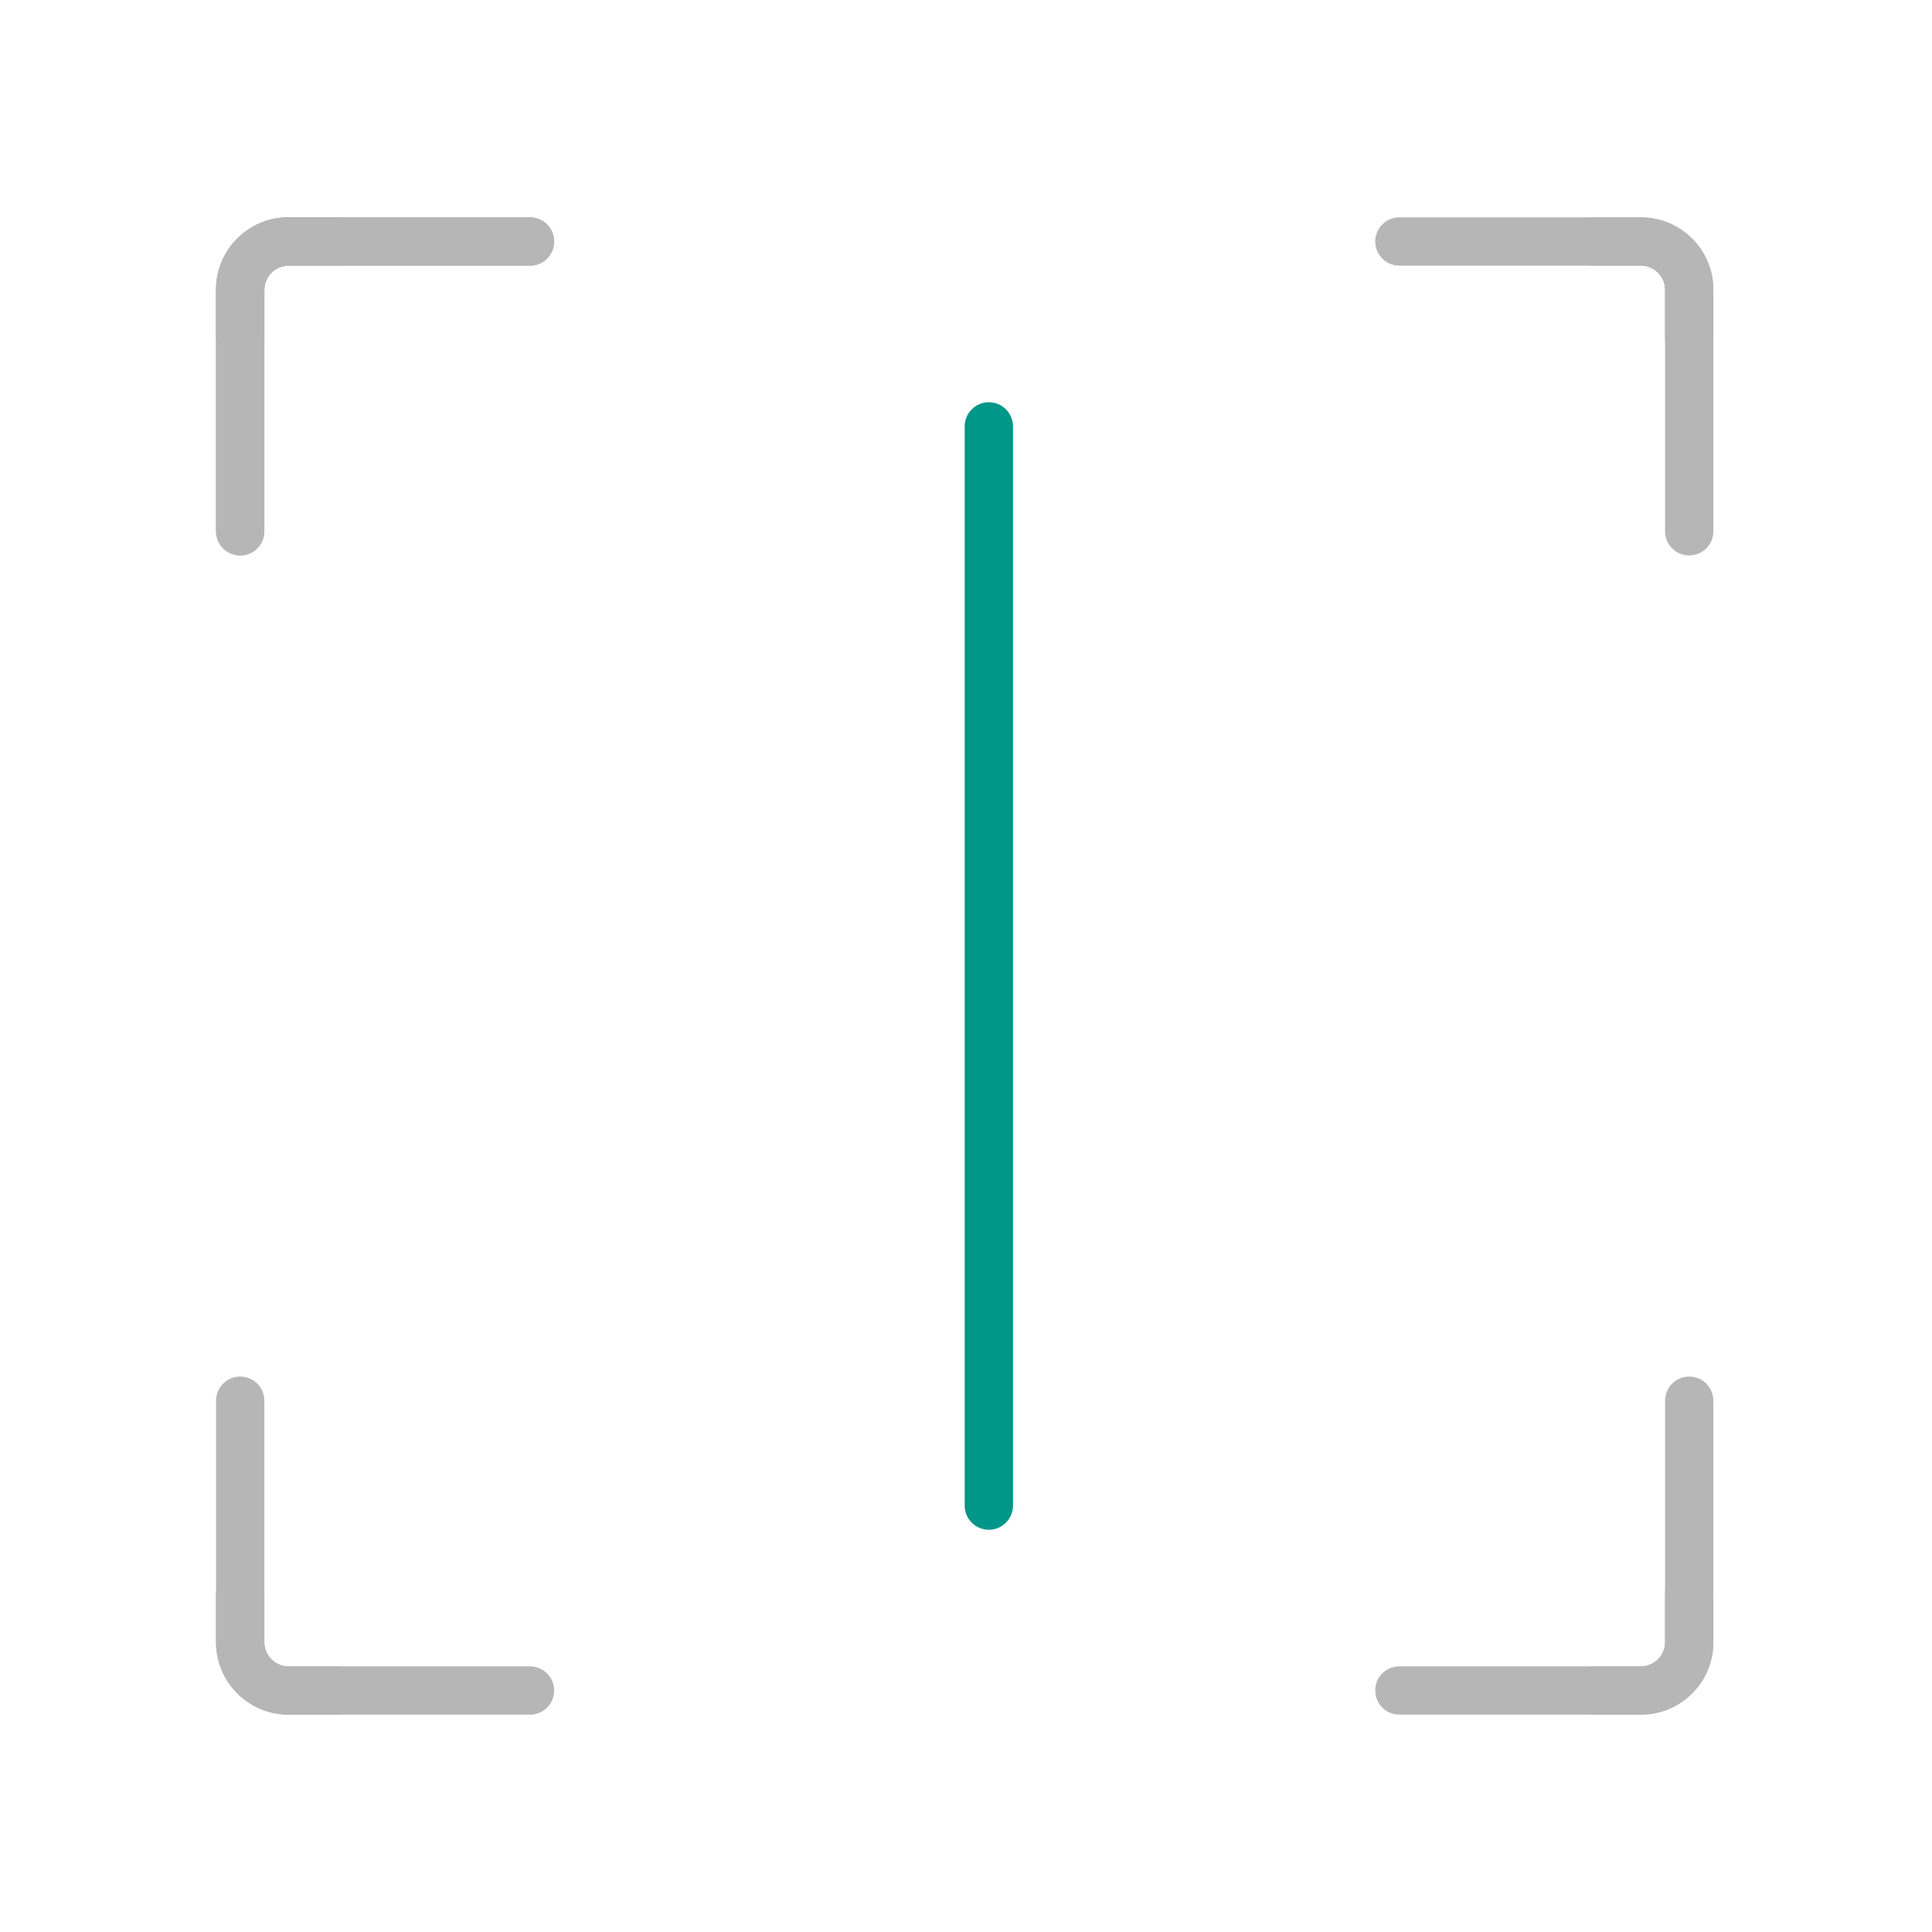
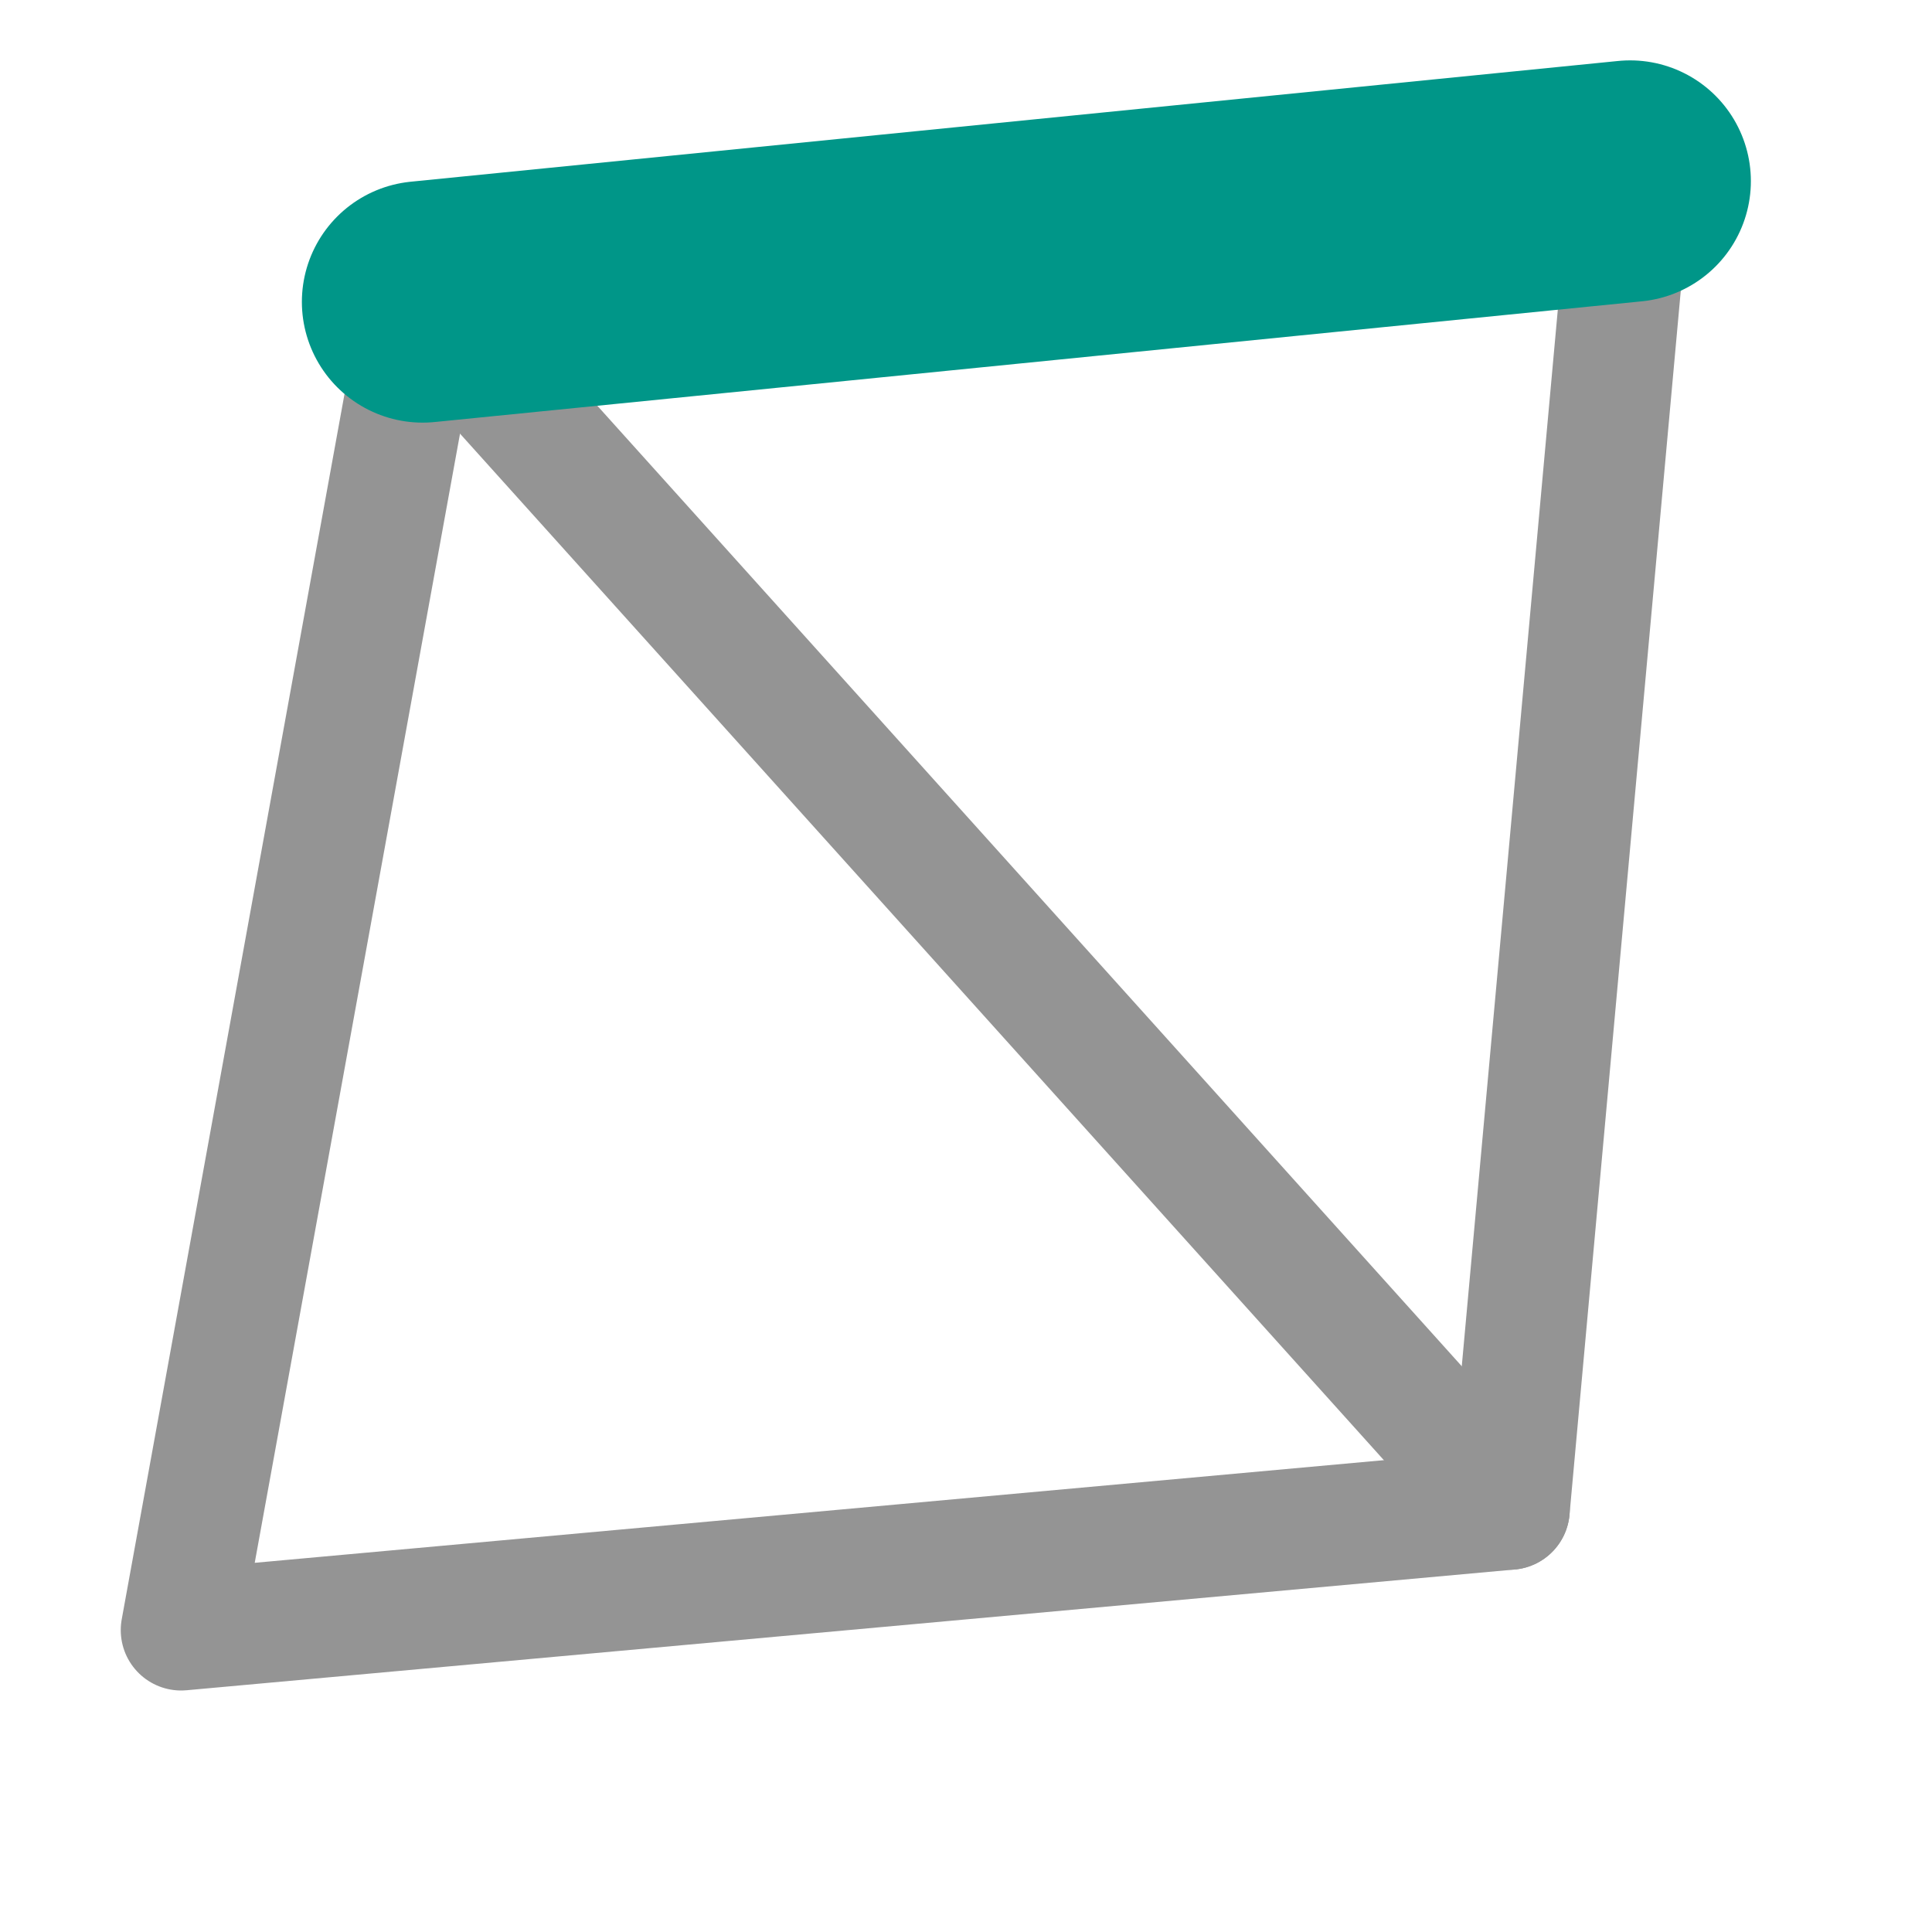
- <svg xmlns="http://www.w3.org/2000/svg" xmlns:xlink="http://www.w3.org/1999/xlink" width="40" height="40" viewBox="0 0 40 40" version="1.1" id="svg17" xml:space="preserve">
-   <defs id="defs17">
-     <linearGradient id="swatch7">
-       <stop style="stop-color:#77eaa3;stop-opacity:1;" offset="0" id="stop7" />
-     </linearGradient>
-   </defs>
-   <path d="m 33.973,35.5 h -1 a 0.5,0.5 0 0 1 0,-1 h 1 A 0.5,0.5 0 0 0 34.473,34 v -5 a 0.5,0.5 0 0 1 1,0 v 5 a 1.5,1.5 0 0 1 -1.5,1.5 z" style="fill:#b6b6b6;stroke-width:1" id="path3-6" />
-   <path d="m 35.473,34 v -1 a 0.5,0.5 0 0 0 -1,0 v 1 a 0.5,0.5 0 0 1 -0.5,0.5 h -5 a 0.5,0.5 0 0 0 0,1 h 5 a 1.5,1.5 0 0 0 1.5,-1.5 z" style="fill:#b6b6b6;stroke-width:1" id="path3-6-7" />
-   <path d="m 5.973,35.5 h 1 a 0.5,0.5 0 0 0 0,-1 h -1 a 0.5,0.5 0 0 1 -0.5,-0.5 v -5 a 0.5,0.5 0 0 0 -1,0 v 5 a 1.5,1.5 0 0 0 1.5,1.5 z" style="fill:#b6b6b6;stroke-width:1" id="path3-6-3" />
-   <path d="m 4.473,34 v -1 a 0.5,0.5 0 0 1 1,0 v 1 a 0.5,0.5 0 0 0 0.5,0.5 H 10.973 a 0.5,0.5 0 0 1 0,1 H 5.973 a 1.5,1.5 0 0 1 -1.5,-1.5 z" style="fill:#b6b6b6;stroke-width:1" id="path3-6-7-5" />
-   <path d="m 5.973,4.5 h 1 a 0.5,0.5 0 0 1 0,1 h -1 a 0.5,0.5 0 0 0 -0.5,0.5 v 5 a 0.5,0.5 0 0 1 -1,0 V 6 A 1.5,1.5 0 0 1 5.973,4.5 Z" style="fill:#b6b6b6;stroke-width:1" id="path3-6-3-9" />
-   <path d="m 4.473,6 v 1 a 0.5,0.5 0 0 0 1,0 V 6 A 0.5,0.5 0 0 1 5.973,5.5 H 10.973 a 0.5,0.5 0 0 0 0,-1 H 5.973 a 1.5,1.5 0 0 0 -1.5,1.5 z" style="fill:#b6b6b6;stroke-width:1" id="path3-6-7-5-8" />
-   <path d="m 33.973,4.5 h -1 a 0.5,0.5 0 0 0 0,1 h 1 A 0.5,0.5 0 0 1 34.473,6 v 5 a 0.5,0.5 0 0 0 1,0 V 6 A 1.5,1.5 0 0 0 33.973,4.5 Z" style="fill:#b6b6b6;stroke-width:1" id="path3-6-3-9-8" />
-   <path d="m 35.473,6 v 1 a 0.5,0.5 0 0 1 -1,0 V 6 A 0.5,0.5 0 0 0 33.973,5.5 h -5 a 0.5,0.5 0 0 1 0,-1 h 5 a 1.5,1.5 0 0 1 1.5,1.5 z" style="fill:#b6b6b6;stroke-width:1" id="path3-6-7-5-8-2" />
-   <g id="g5">
-     <use x="0" y="0" xlink:href="#path3-6-3-9" id="use4" />
-     <use x="0" y="0" xlink:href="#path3-6-7-5-8" id="use5" />
-   </g>
-   <rect style="fill:#009688;fill-opacity:1;fill-rule:nonzero;stroke:none;stroke-width:0.1;stroke-dasharray:none;stroke-opacity:1;paint-order:stroke fill markers" id="rect35" width="1" height="23.344" x="19.973" y="8.328" rx="0.5" ry="0.5" />
+ <svg xmlns="http://www.w3.org/2000/svg" width="16" height="16" viewBox="0 0 16 16">
+   <polygon points="1.5 13.5 3.5 2.5 13.5 1.5 12.5 12.5" style="fill:none;stroke:#949494;stroke-linecap:round;stroke-linejoin:round" />
+   <line x1="3.5" y1="2.5" x2="12.5" y2="12.5" style="fill:none;stroke:#949494;stroke-linecap:round;stroke-linejoin:round" />
+   <line x1="3.5" y1="2.5" x2="13.5" y2="1.5" style="fill:none;stroke:#009688;stroke-width:2;stroke-linecap:round" />
</svg>
